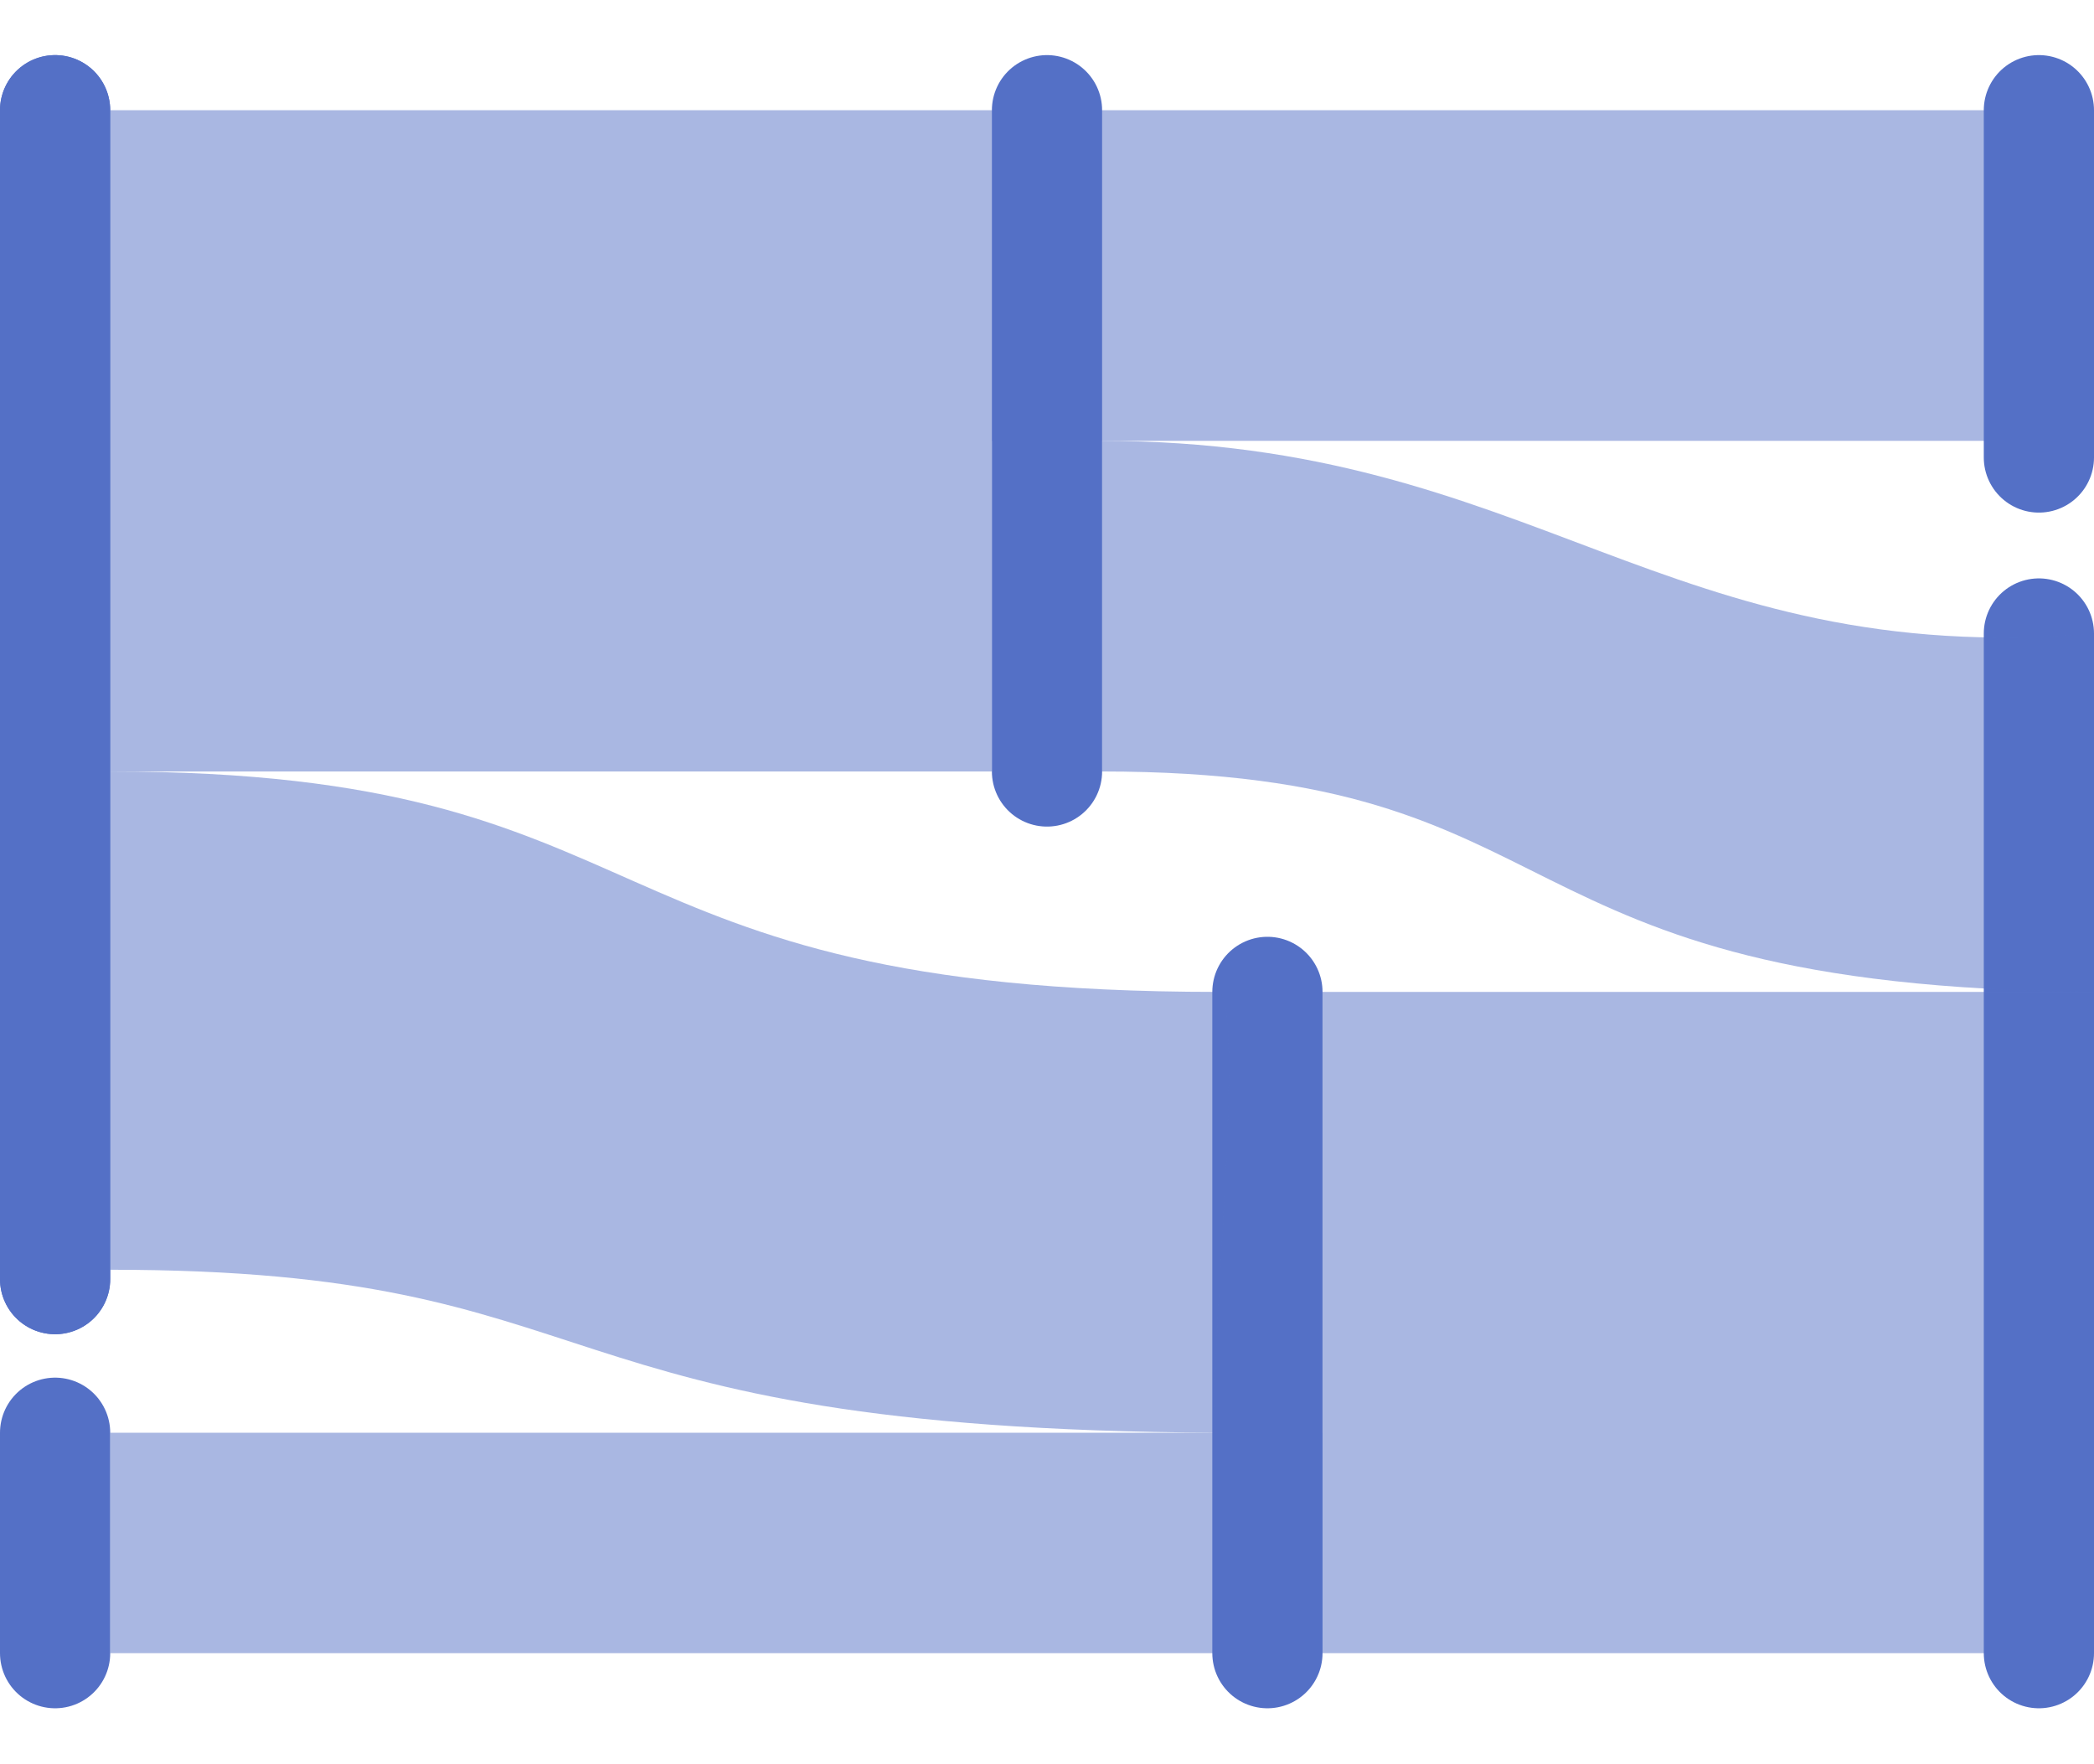
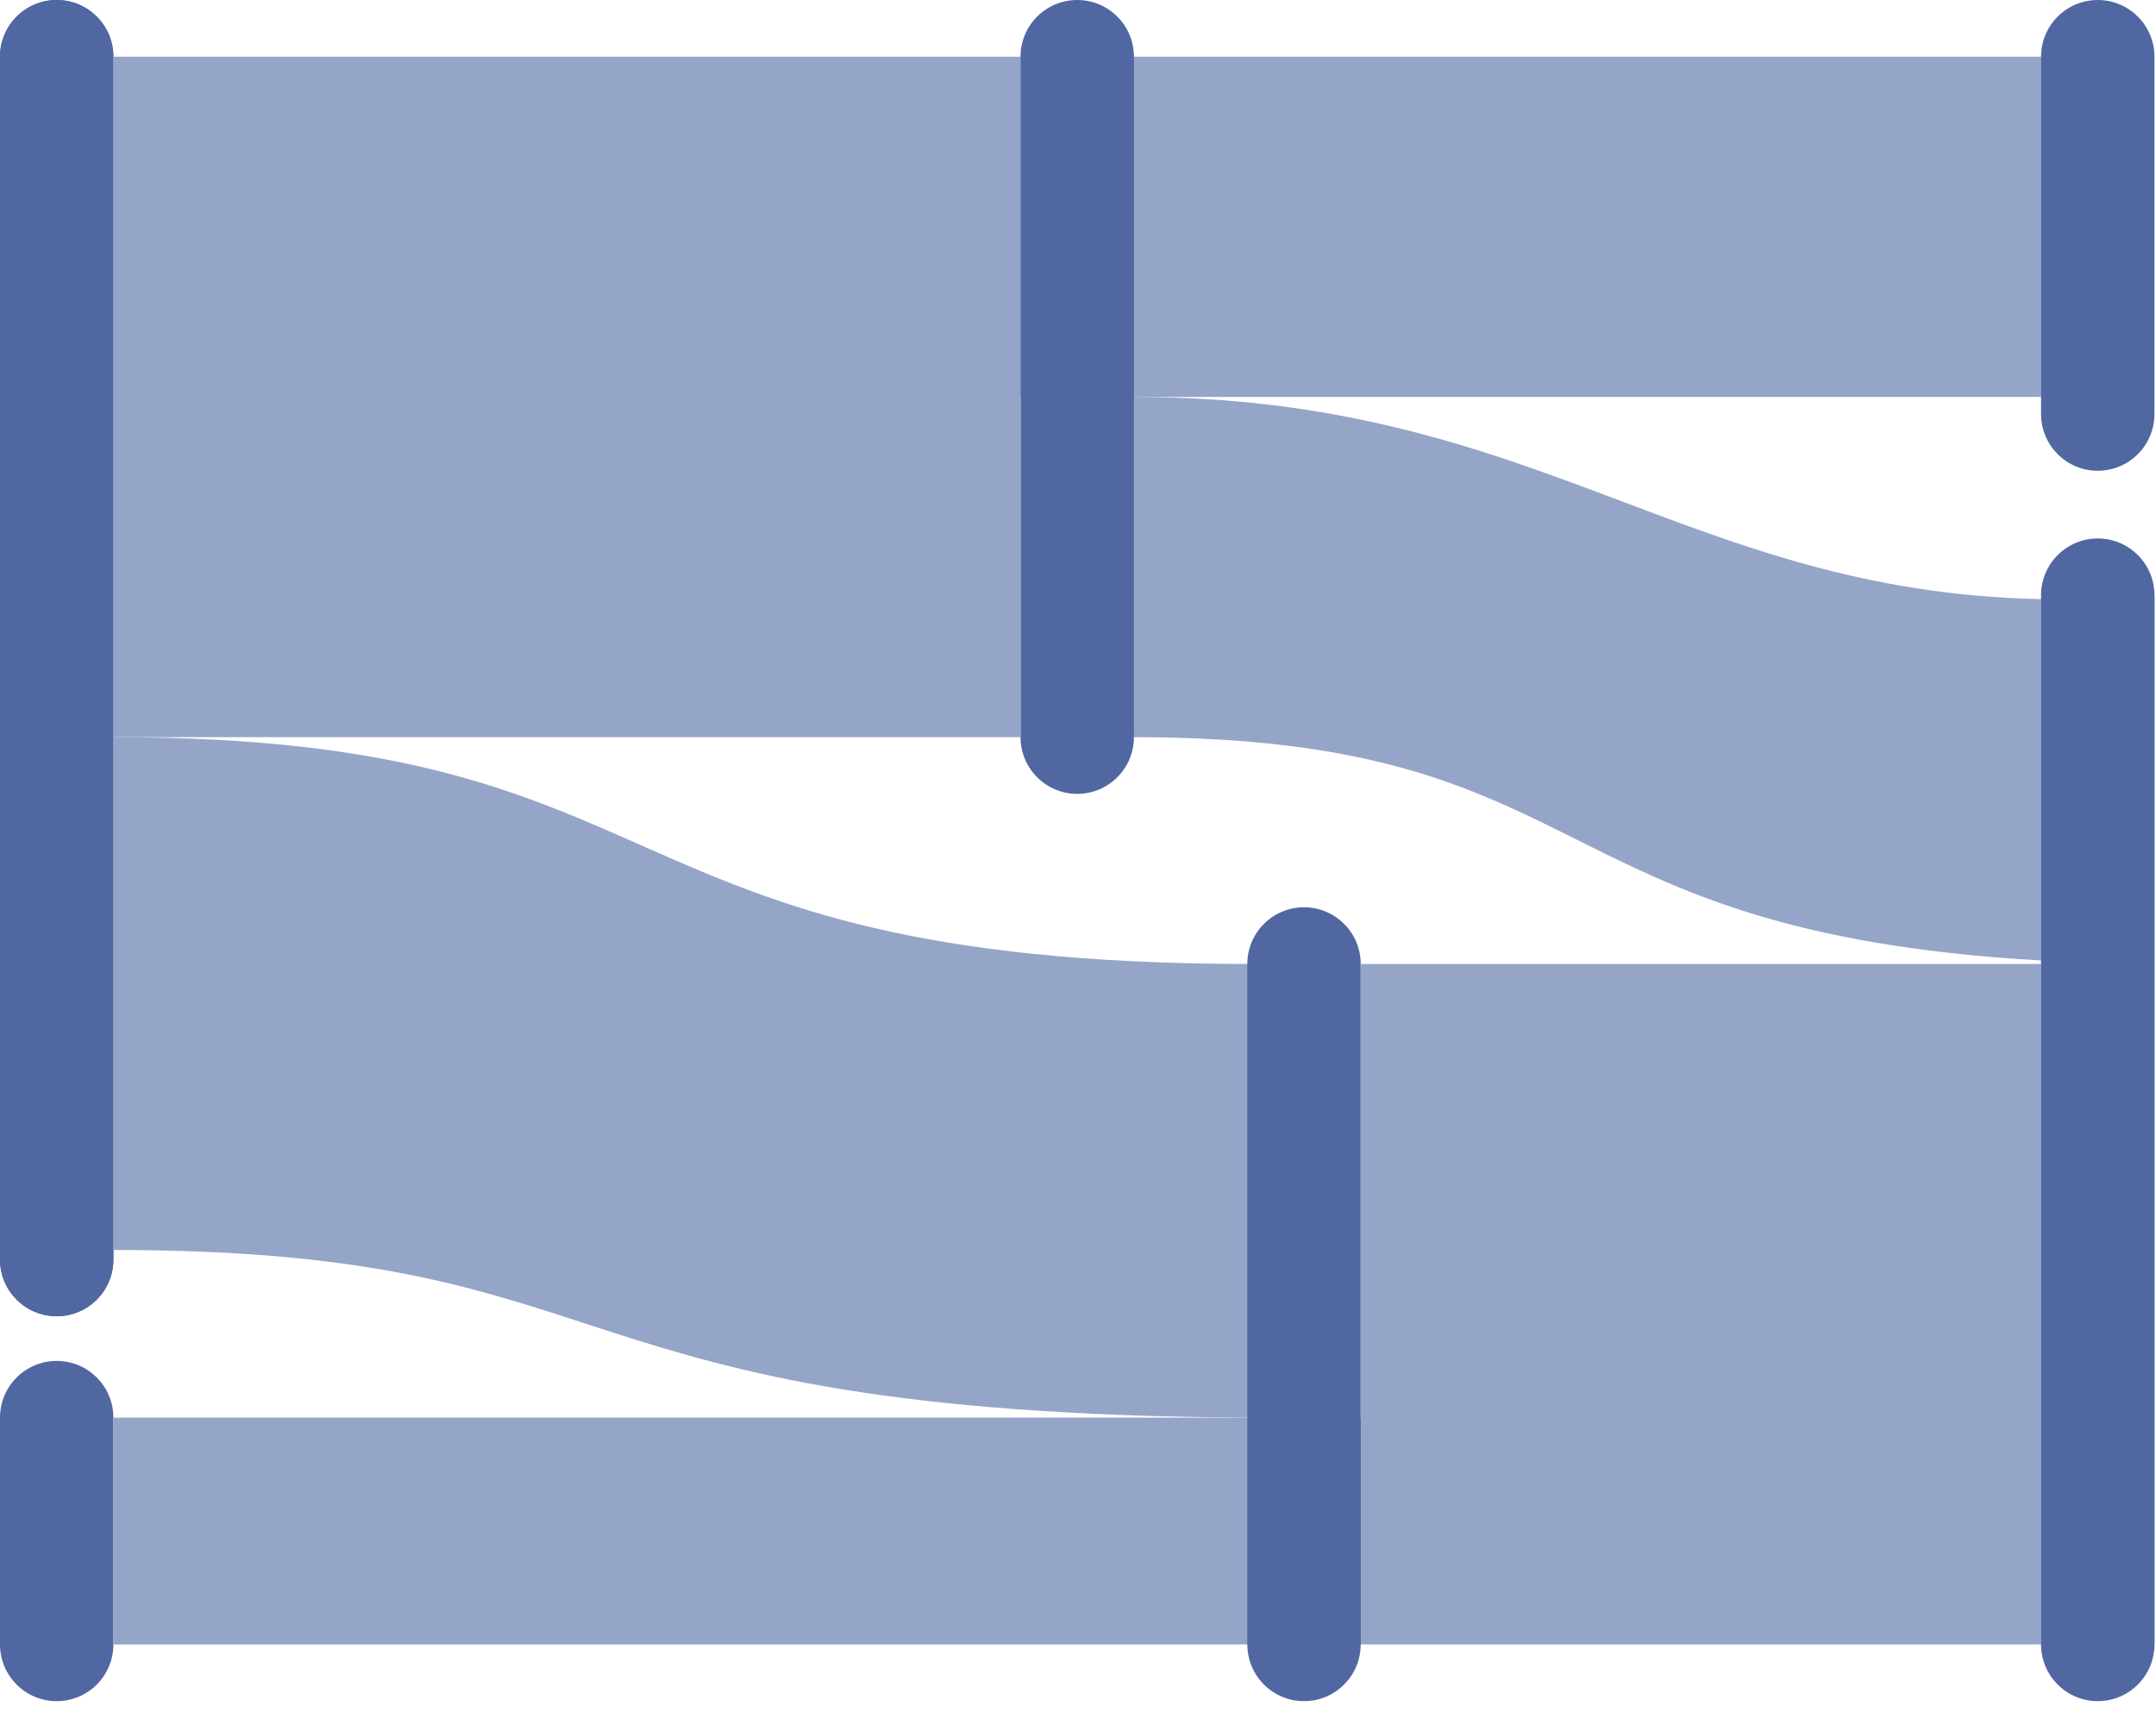
- <svg xmlns="http://www.w3.org/2000/svg" width="19px" height="16px" viewBox="0 0 19 16" version="1.1">
+ <svg xmlns="http://www.w3.org/2000/svg" width="175px" height="139px" viewBox="0 0 175 139" version="1.1">
  <g id="Page-1" stroke="none" stroke-width="1" fill="none" fill-rule="evenodd">
-     <g id="Sankey" transform="translate(0, 1)">
-       <path d="M0.5,12 L0.5,14" id="Path-98" stroke="#5470C6" stroke-linecap="round" />
-       <path d="M0.5,0 L0.5,10.606" id="Path-98" stroke="#5470C6" stroke-linecap="round" />
-       <path d="M0.5,0 L0.5,10.606" id="Path-98" stroke="#5470C6" stroke-linecap="round" />
-       <path d="M9.5,0 L9.5,6" id="Path-98-Copy-2" stroke="#5470C6" stroke-linecap="round" />
-       <path d="M18.5,0 L18.5,3.151" id="Path-98-Copy-3" stroke="#5470C6" stroke-linecap="round" />
-       <path d="M11.5,14 L11.5,8" id="Path-98-Copy-2" stroke="#5470C6" stroke-linecap="round" />
-       <path d="M18.5,14 L18.5,4.748" id="Path-98-Copy-3" stroke="#5470C6" stroke-linecap="round" />
-       <rect id="Rectangle" fill="#5470C6" fill-rule="nonzero" opacity="0.5" x="12" y="8" width="7" height="6" />
-       <path d="M19,8 L19,4.75 C15.103,5.077 13.919,3 9.996,3 L9.996,6 C14.432,6 13.416,7.959 19,8 Z" id="Path" fill="#5470C6" fill-rule="nonzero" opacity="0.5" />
-       <rect id="Rectangle" fill="#5470C6" fill-rule="nonzero" opacity="0.5" x="9" y="0" width="10" height="3" />
-       <rect id="Rectangle" fill="#5470C6" fill-rule="nonzero" opacity="0.5" x="1" y="0" width="8" height="6" />
-       <rect id="Rectangle" fill="#5470C6" fill-rule="nonzero" opacity="0.5" x="1" y="12" width="11" height="2" />
-       <path d="M11.047,8 C5.185,8 6.159,6 1,6 L1,10.521 C5.678,10.521 4.719,11.968 11.047,12 C10.916,11.855 11.336,8 11.047,8 Z" id="Path" fill="#5470C6" fill-rule="nonzero" opacity="0.5" />
+     <g id="sankey" fill-rule="nonzero">
+       <path d="M4.602,138.059 C2.06,138.059 3.11254728e-16,135.998 0,133.457 L0,115.049 C-3.11254732e-16,112.507 2.06,110.447 4.602,110.447 C7.144,110.447 9.204,112.507 9.204,115.049 L9.204,133.457 C9.204,134.677 8.719,135.848 7.856,136.711 C6.993,137.574 5.822,138.059 4.602,138.059 M4.602,106.821 C2.06,106.821 3.11254728e-16,104.76 0,102.219 L0,4.602 C-3.11254732e-16,2.06 2.06,-6.74114049e-08 4.602,-6.74114054e-08 C7.144,-6.74114058e-08 9.204,2.06 9.204,4.602 L9.204,102.219 C9.204,103.439 8.719,104.61 7.856,105.473 C6.993,106.336 5.822,106.821 4.602,106.821" id="Shape" fill="#5067A2" />
+       <path d="M4.602,106.821 C2.06,106.821 3.11254728e-16,104.76 0,102.219 L0,4.602 C-3.11254732e-16,2.06 2.06,-6.74114049e-08 4.602,-6.74114054e-08 C7.144,-6.74114058e-08 9.204,2.06 9.204,4.602 L9.204,102.219 C9.204,103.439 8.719,104.61 7.856,105.473 C6.993,106.336 5.822,106.821 4.602,106.821" id="Path" fill="#5067A2" />
+       <path d="M87.437,64.427 C86.217,64.427 85.046,63.942 84.183,63.079 C83.32,62.216 82.835,61.046 82.835,59.825 L82.835,4.602 C82.835,2.06 84.895,-6.74113054e-08 87.437,-6.74113059e-08 C89.979,-6.74113063e-08 92.039,2.06 92.039,4.602 L92.039,59.825 C92.039,61.046 91.554,62.216 90.691,63.079 C89.828,63.942 88.658,64.427 87.437,64.427 M170.272,38.205 C167.731,38.205 165.67,36.145 165.67,33.603 L165.67,4.602 C165.67,2.06 167.731,-6.74114049e-08 170.272,-6.74114054e-08 C172.814,-6.74114058e-08 174.874,2.06 174.874,4.602 L174.874,33.603 C174.874,34.824 174.389,35.994 173.526,36.858 C172.663,37.721 171.493,38.205 170.272,38.205 M105.845,138.059 C104.624,138.059 103.454,137.574 102.591,136.711 C101.728,135.848 101.243,134.677 101.243,133.457 L101.243,78.233 C101.243,75.692 103.303,73.631 105.845,73.631 C108.386,73.631 110.447,75.692 110.447,78.233 L110.447,133.457 C110.447,135.998 108.386,138.059 105.845,138.059 M170.272,138.059 C167.731,138.059 165.67,135.998 165.67,133.457 L165.67,48.302 C165.67,45.76 167.731,43.7 170.272,43.7 C172.814,43.7 174.874,45.76 174.874,48.302 L174.874,133.457 C174.874,134.677 174.389,135.848 173.526,136.711 C172.663,137.574 171.493,138.059 170.272,138.059" id="Shape" fill="#5067A2" />
+       <polygon id="Path" fill="#95A5C8" points="110.447 133.457 165.67 133.457 165.67 78.233 110.447 78.233" />
+       <polygon id="Path" fill="#5067A2" points="165.67 133.457 174.874 133.457 174.874 78.233 165.67 78.233" />
+       <path d="M165.67,77.948 C124.492,75.61 130.198,59.835 92.039,59.825 L92.039,32.214 C124.833,32.223 136.825,48.017 165.67,48.624 L165.67,77.948" id="Path" fill="#95A5C8" />
+       <path d="M92.039,59.825 L92.002,59.825 L92.002,32.214 L92.039,32.214 L92.039,59.825 M174.874,78.233 C171.561,78.206 168.505,78.114 165.67,77.948 L165.67,48.624 L167.401,48.643 C169.766,48.643 172.26,48.541 174.874,48.32 L174.874,78.233" id="Shape" fill="#5067A2" />
+       <polygon id="Path" fill="#95A5C8" points="92.039 32.214 165.67 32.214 165.67 4.602 92.039 4.602" />
+       <path d="M82.835,32.214 L92.039,32.214 L92.039,4.602 L82.835,4.602 L82.835,32.214 Z M165.67,32.214 L174.506,32.214 L174.506,4.602 L165.67,4.602 L165.67,32.214 Z" id="Shape" fill="#5067A2" />
+       <polygon id="Path" fill="#95A5C8" points="9.204 59.825 82.835 59.825 82.835 4.602 9.204 4.602" />
+       <polyline id="Path" fill="#5067A2" points="82.835 59.825 82.835 4.602 82.835 59.825" />
+       <polygon id="Path" fill="#95A5C8" points="9.204 133.457 101.243 133.457 101.243 115.049 9.204 115.049" />
+       <polygon id="Path" fill="#5067A2" points="101.243 133.457 110.447 133.457 110.447 115.049 101.243 115.049" />
+       <path d="M101.243,115.049 C43.479,114.699 52.159,101.445 9.204,101.445 L9.204,59.825 C56.558,59.825 47.768,78.132 101.243,78.233 L101.243,115.049" id="Path" fill="#95A5C8" />
+       <path d="M101.676,115.049 L101.243,115.049 L101.243,78.233 L101.676,78.233 C104.335,78.233 100.47,113.723 101.676,115.049" id="Path" fill="#5067A2" />
    </g>
  </g>
</svg>
